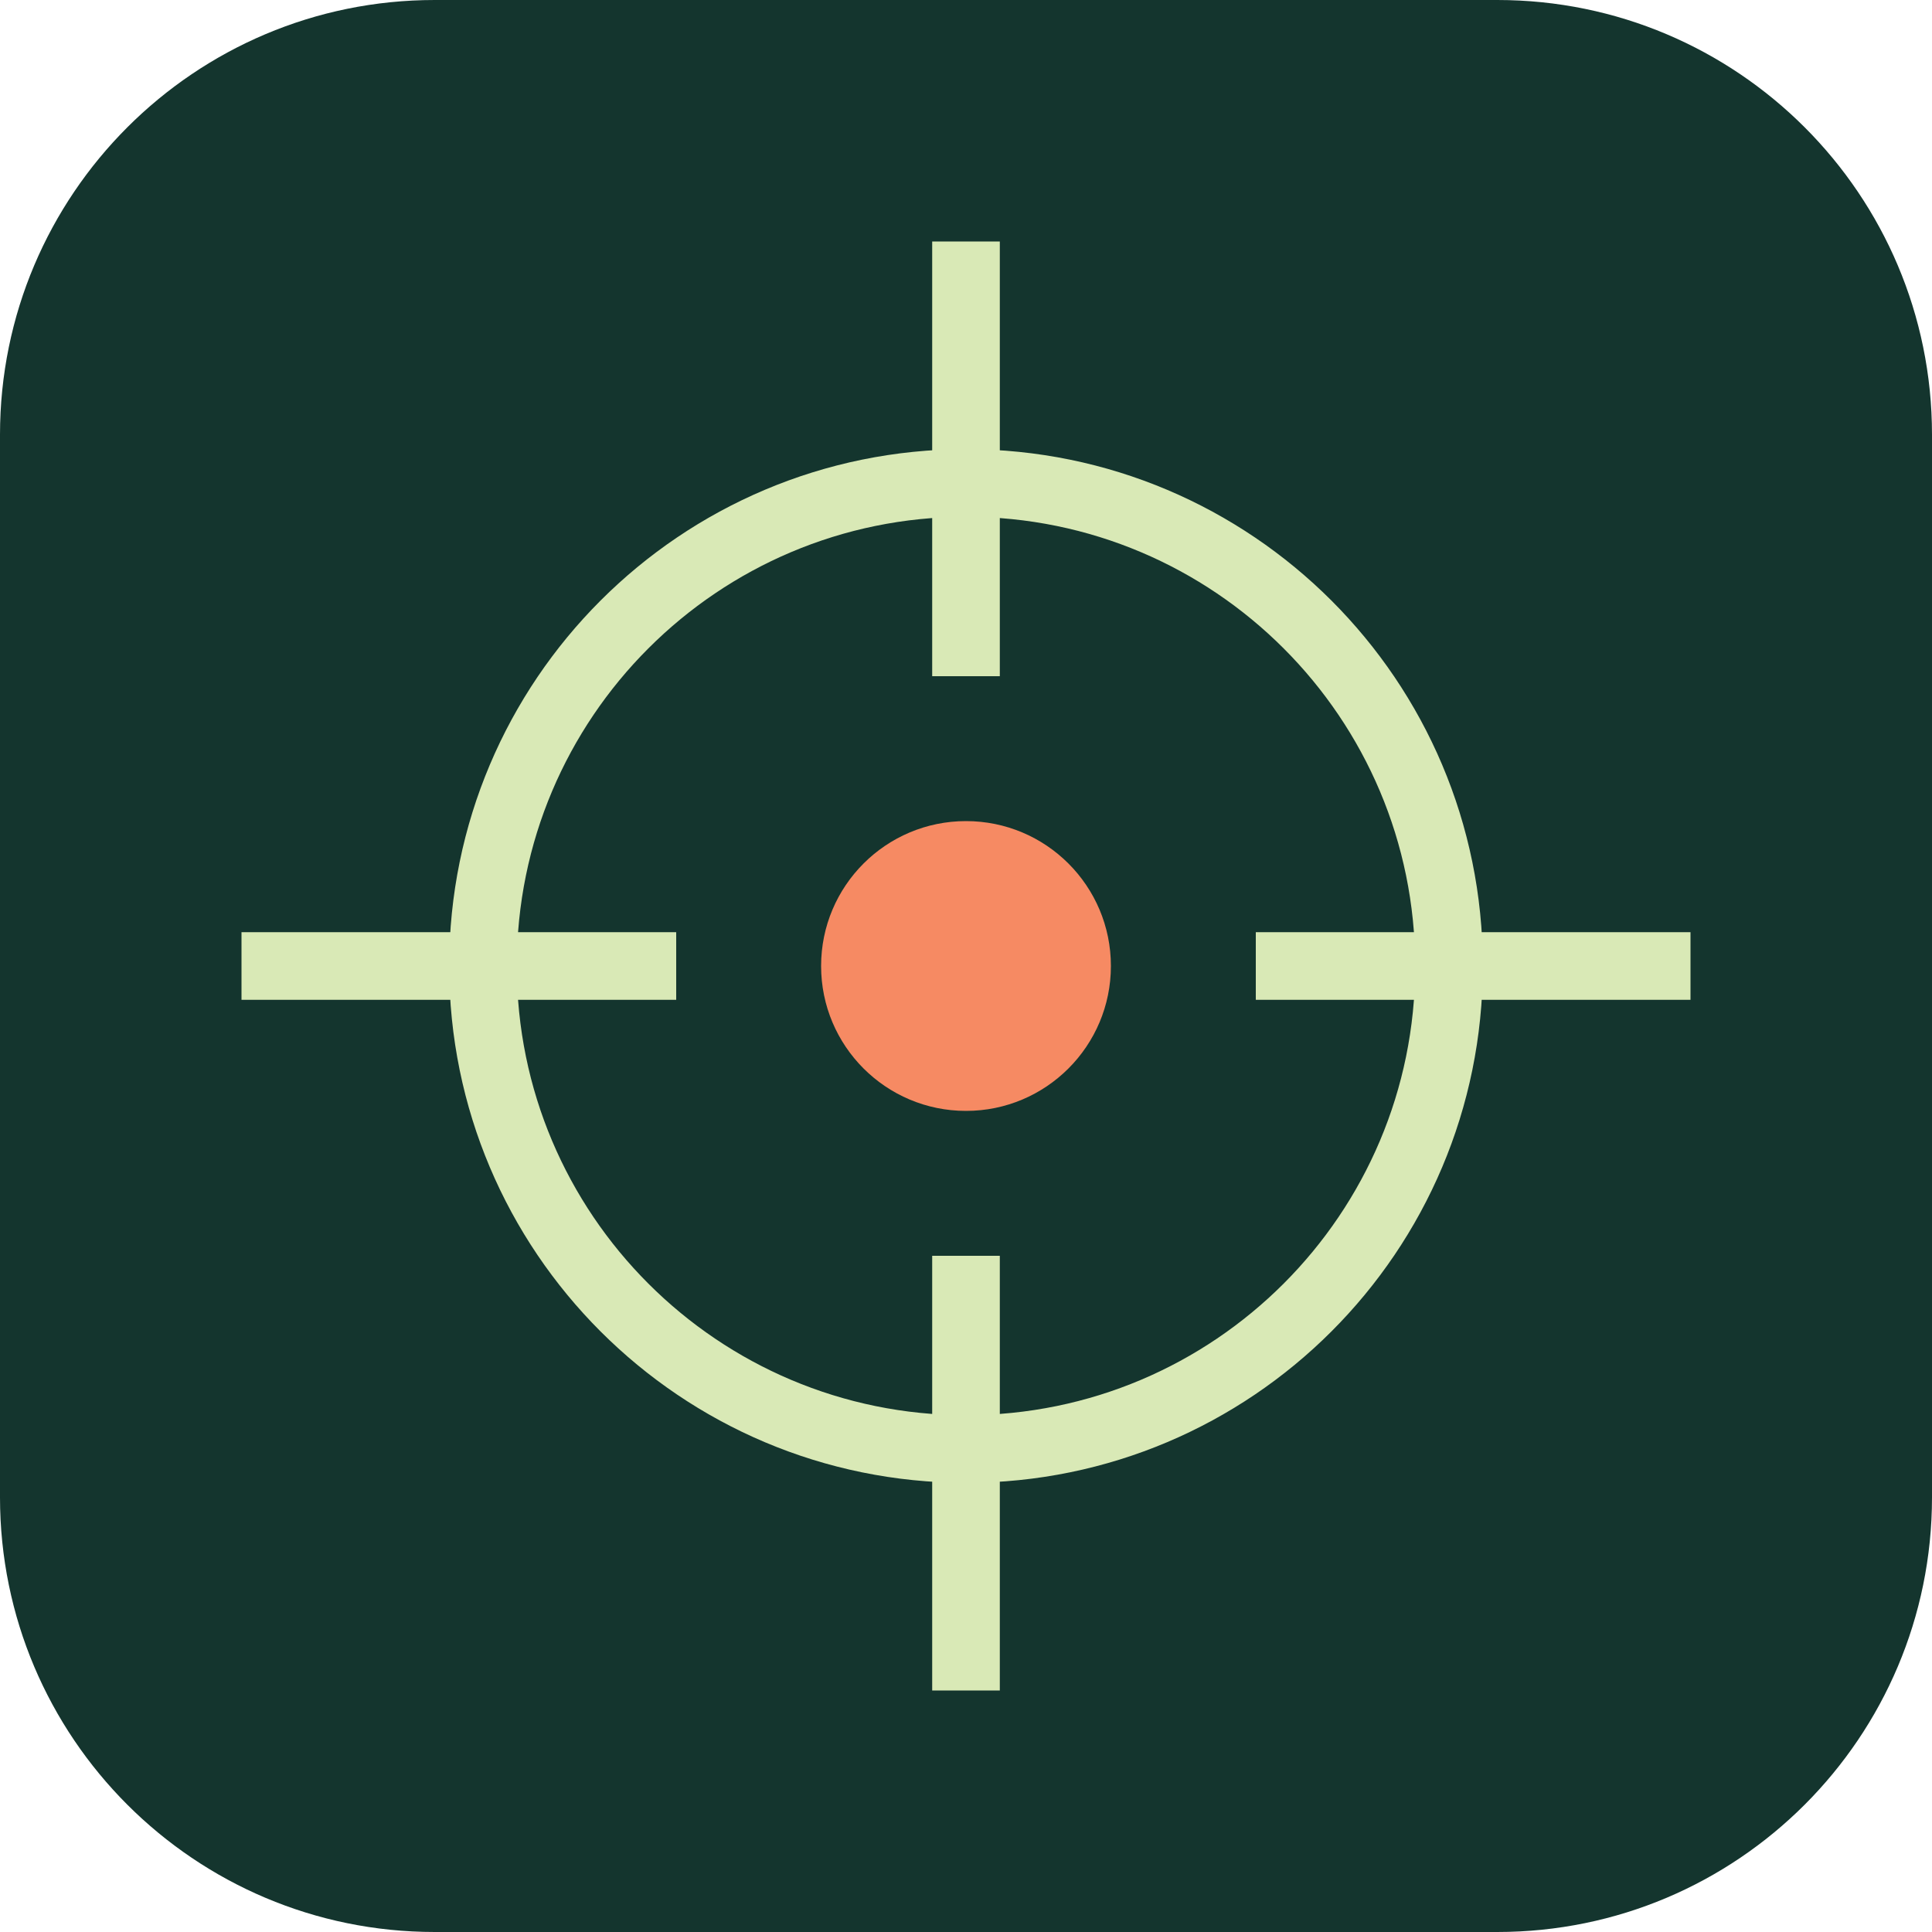
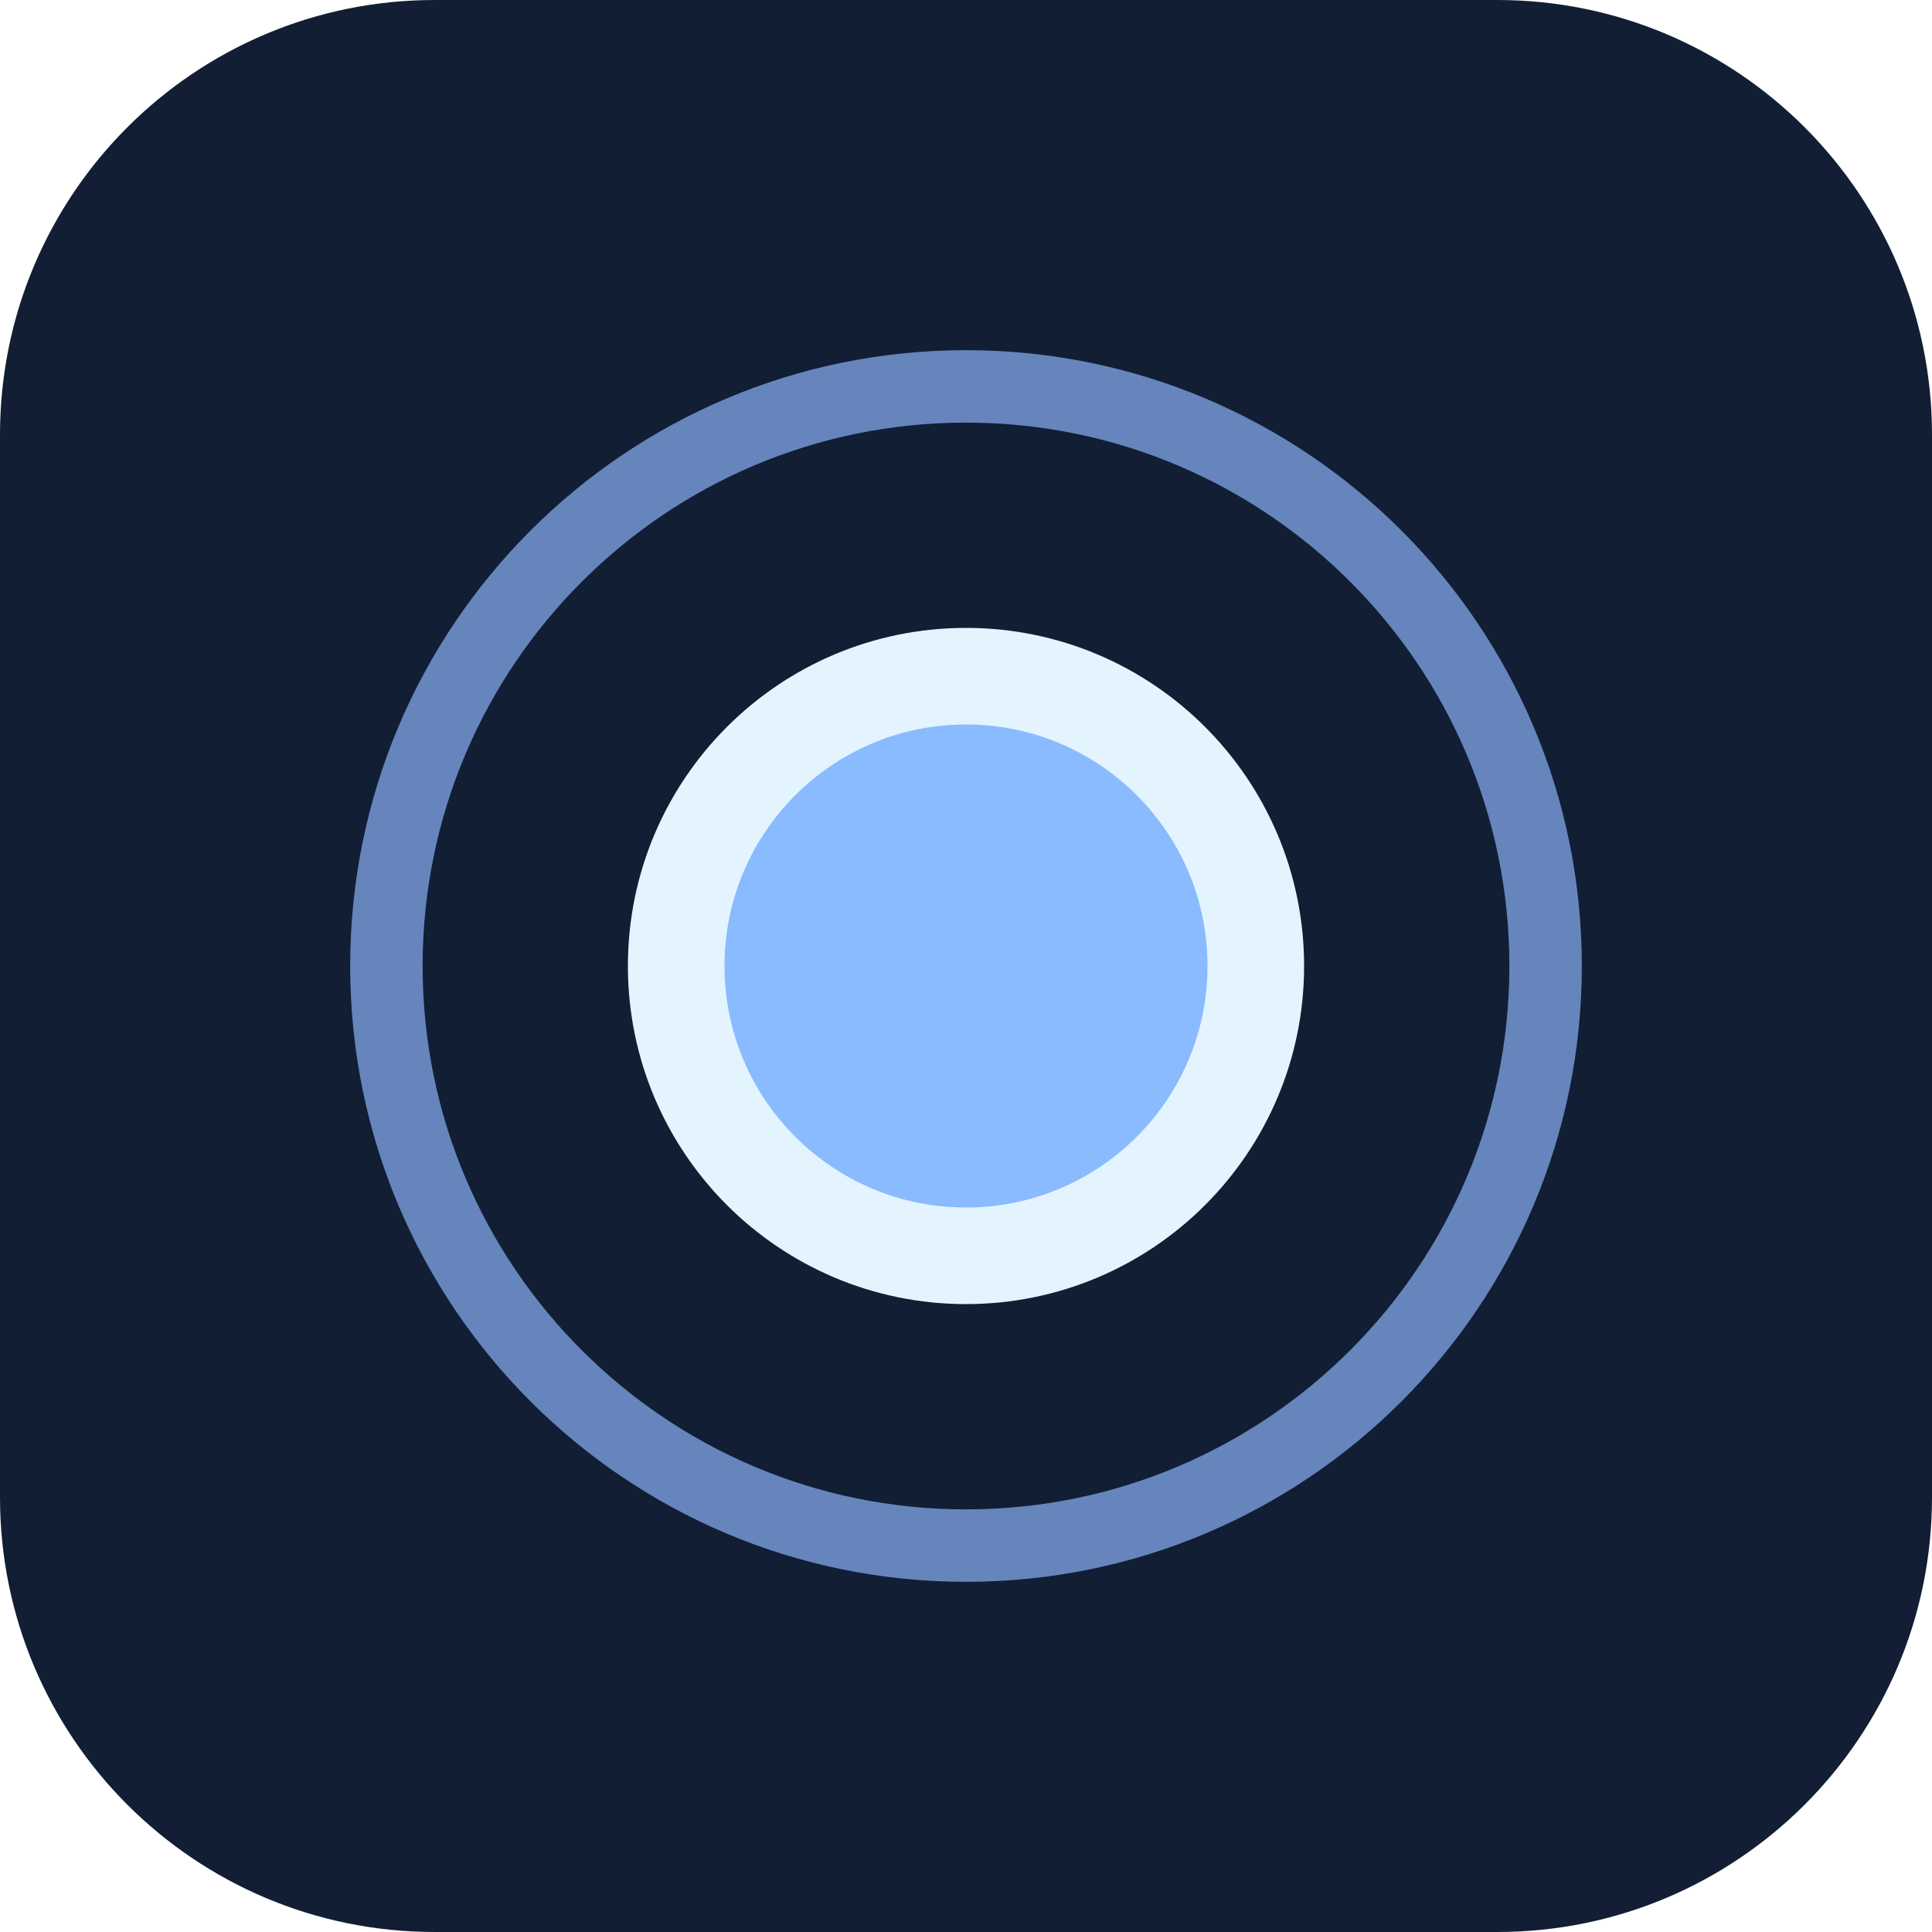
<svg xmlns="http://www.w3.org/2000/svg" viewBox="0 0 40 40">
-   <rect width="40" height="40" rx="9" fill="#14352e" />
-   <circle cx="20" cy="20" r="10" fill="none" stroke="#d9e9b6" stroke-width="1.4" />
-   <path d="M20 5v9m0 12v9M5 20h9m12 0h9" stroke="#d9e9b6" stroke-width="1.4" />
-   <circle cx="20" cy="20" r="3" fill="#f68a63" />
+   <rect width="40" height="40" rx="9" fill="#111e34" />
+   <circle cx="20" cy="20" r="12" fill="none" stroke="#6685bd" stroke-width="1.5" />
+   <circle cx="20" cy="20" r="6" fill="#8abbff" stroke="#e4f4ff" stroke-width="2" />
</svg>
